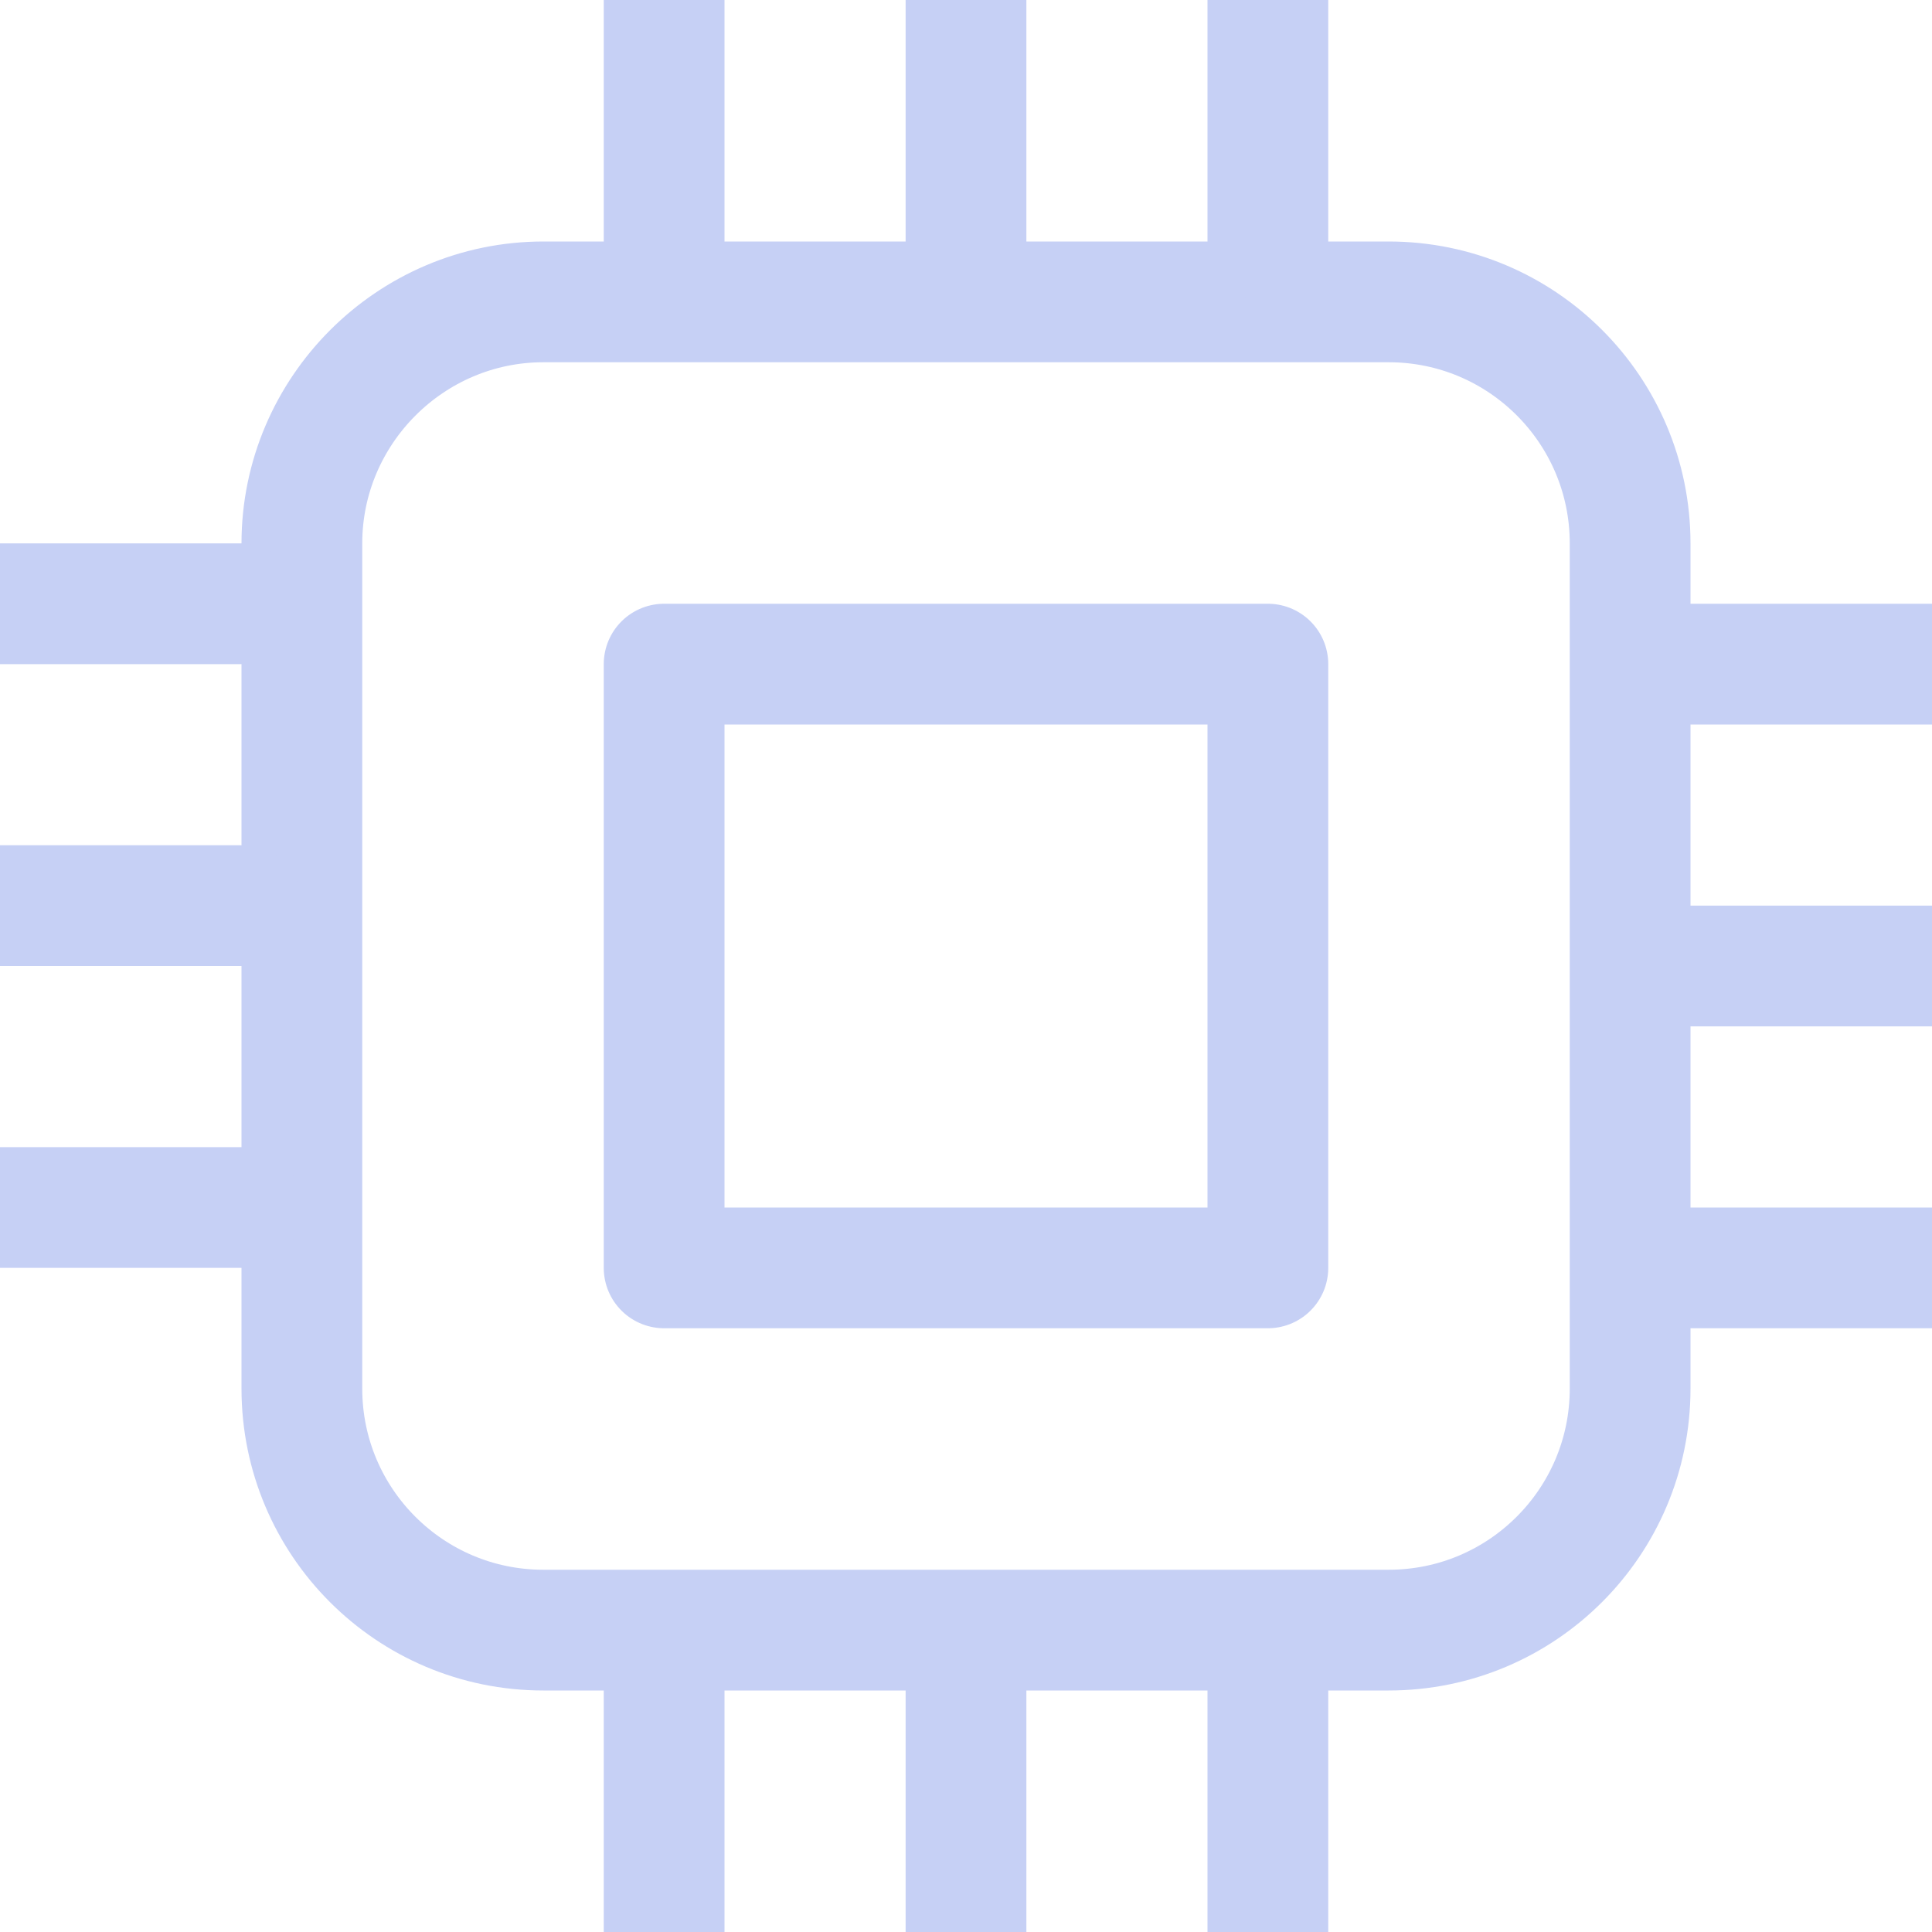
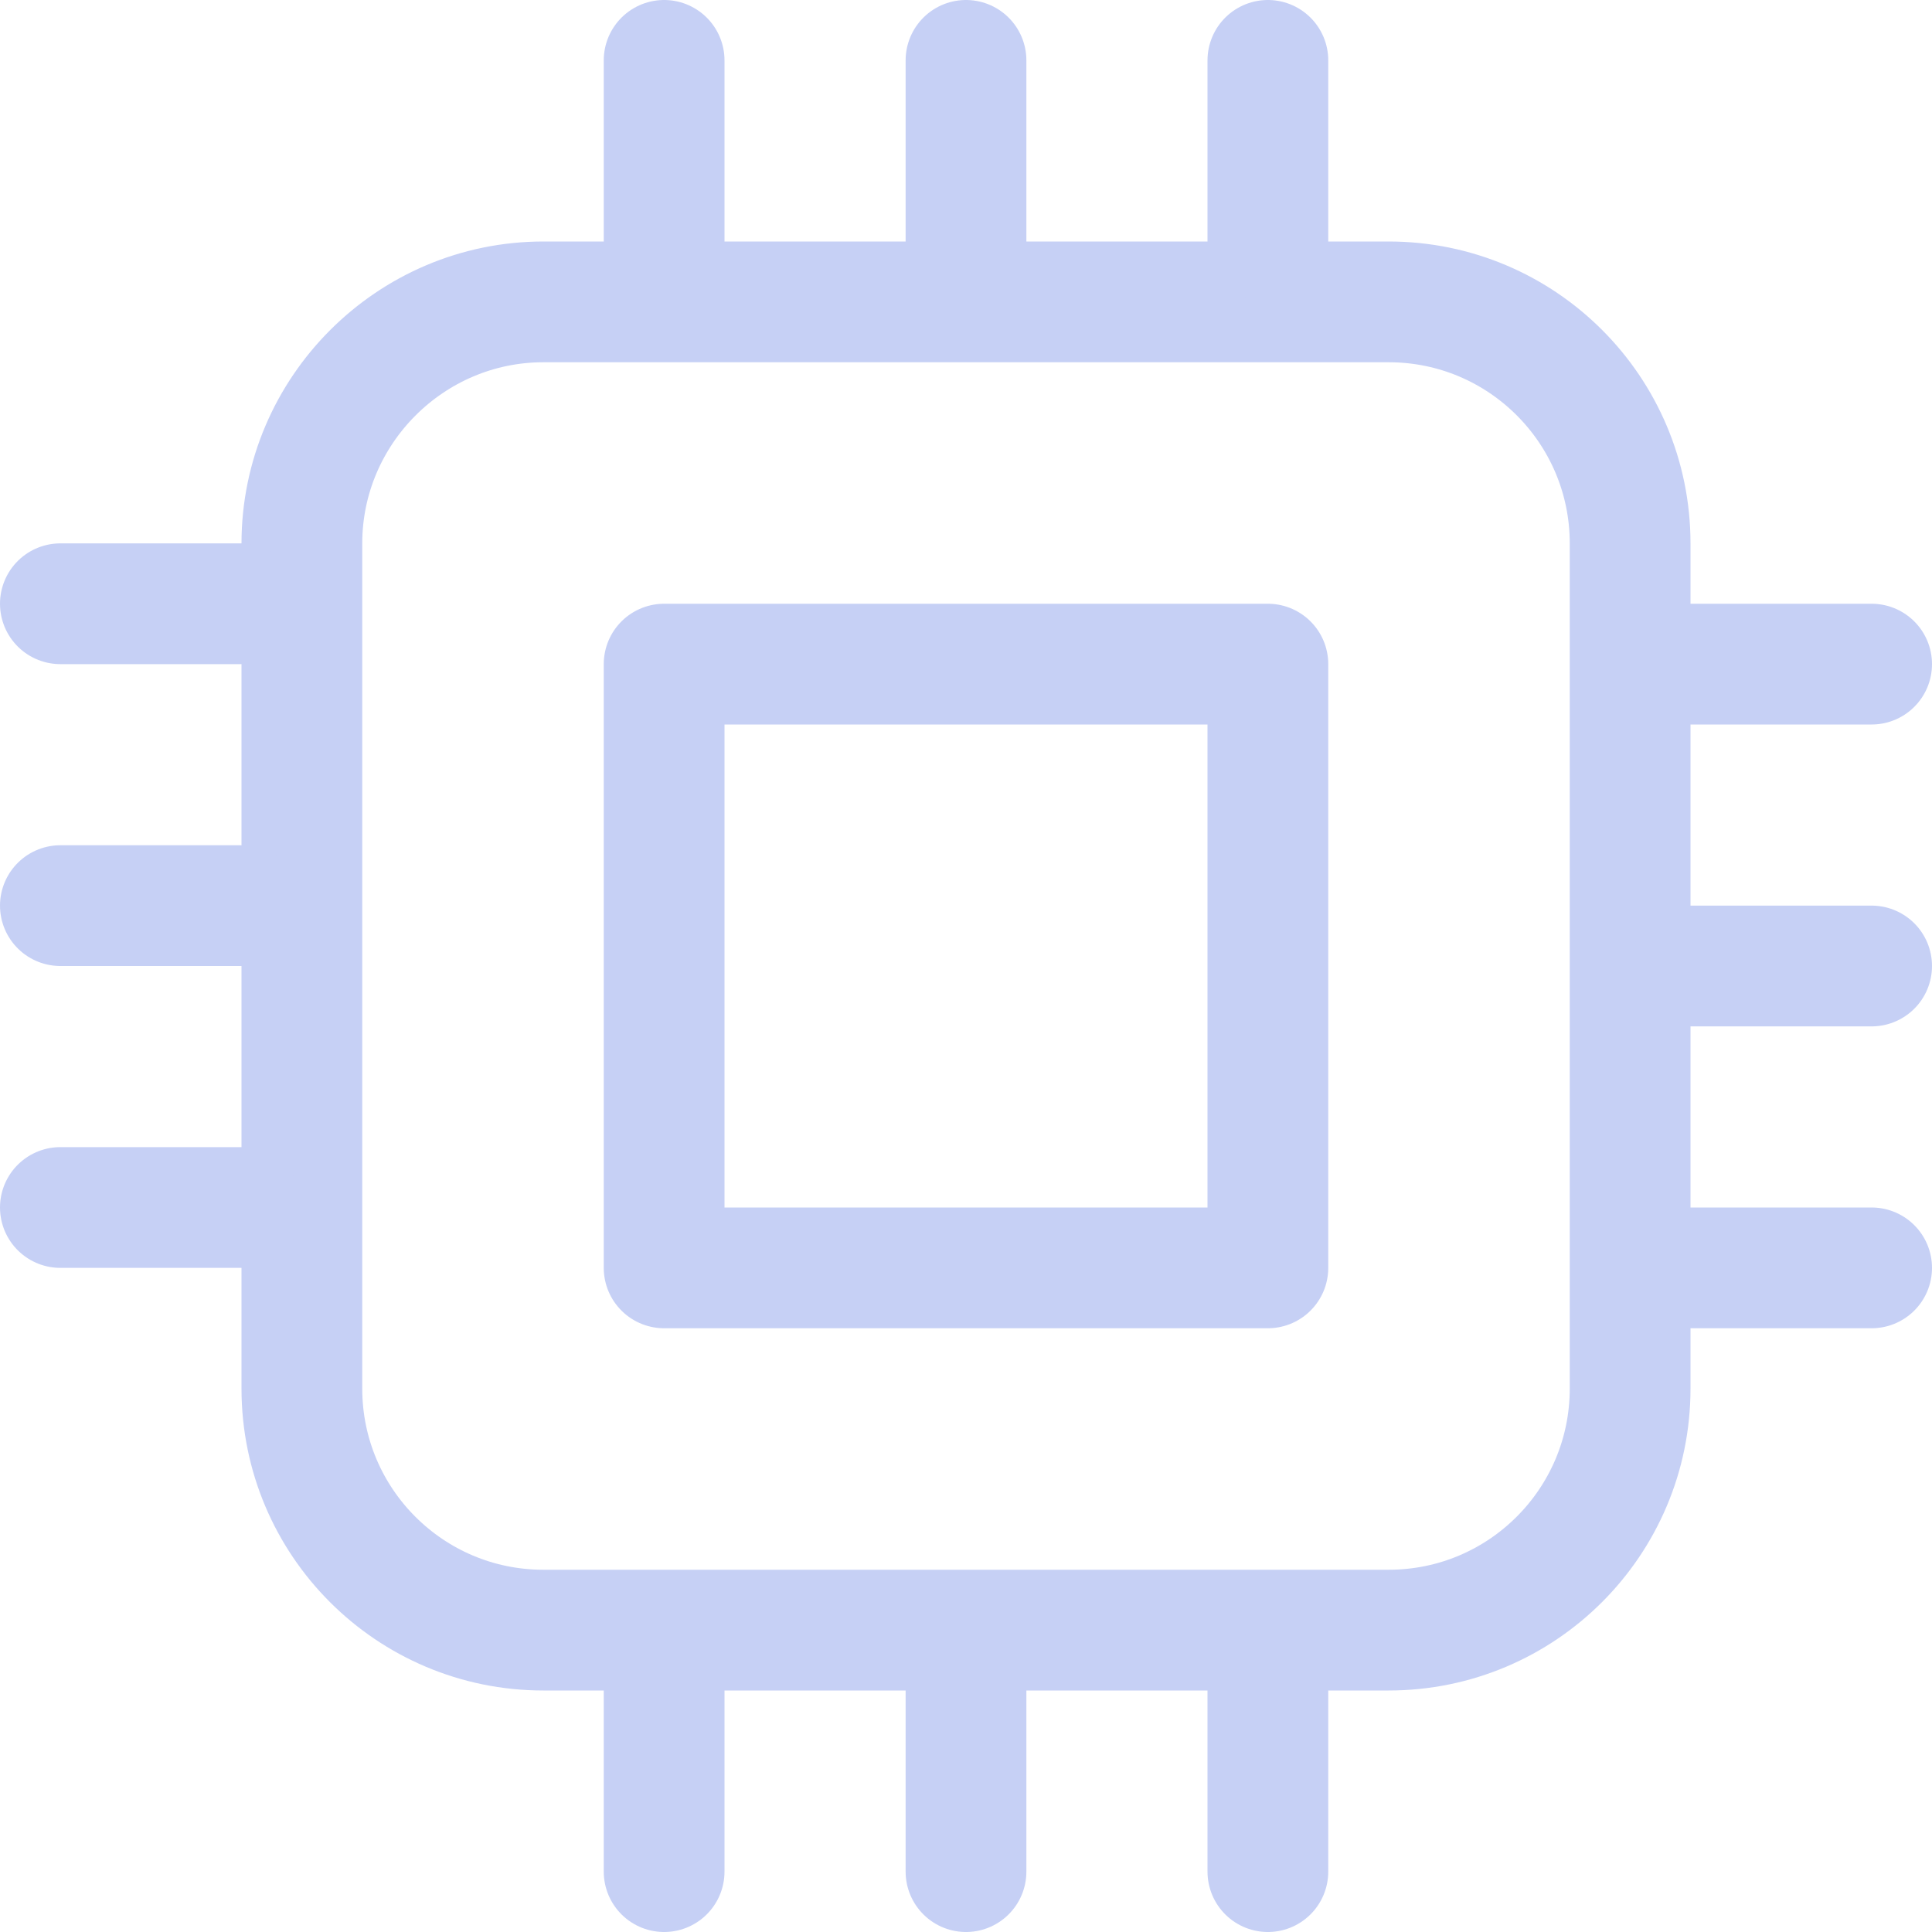
<svg xmlns="http://www.w3.org/2000/svg" width="16" height="16" viewBox="0 0 16 16">
  <g fill="none" stroke="#c6d0f5" stroke-linecap="round" stroke-linejoin="round">
    <path d="M4.5 2.5h7a2 2 0 012 2v7a2 2 0 01-2 2h-7a2 2 0 01-2-2v-7c0-1.1.9-2 2-2" />
-     <path d="M5.5 5.5h5v5h-5zm8.5 0h2M14 8h2m-2 2.5h2M0 5h2M0 7.5h2M0 10h2m3.5-8V0M8 2V0m2.5 2V0m-5 16v-2M8 16v-2m2.5 2v-2" />
+     <path d="m 5.5,5.5 h 5 v 5 h -5 z m 8.5,0 h 1.5 M 14,8 h 1.5 M 14,10.5 h 1.5 M 0.5,5 H 2 M 0.5,7.5 H 2 M 0.5,10 H 2 M 5.5,2 V 0.5 M 8,2 V 0.5 M 10.5,2 V 0.5 m -5,15 V 14 M 8,15.5 V 14 m 2.5,1.5 V 14" />
  </g>
</svg>
